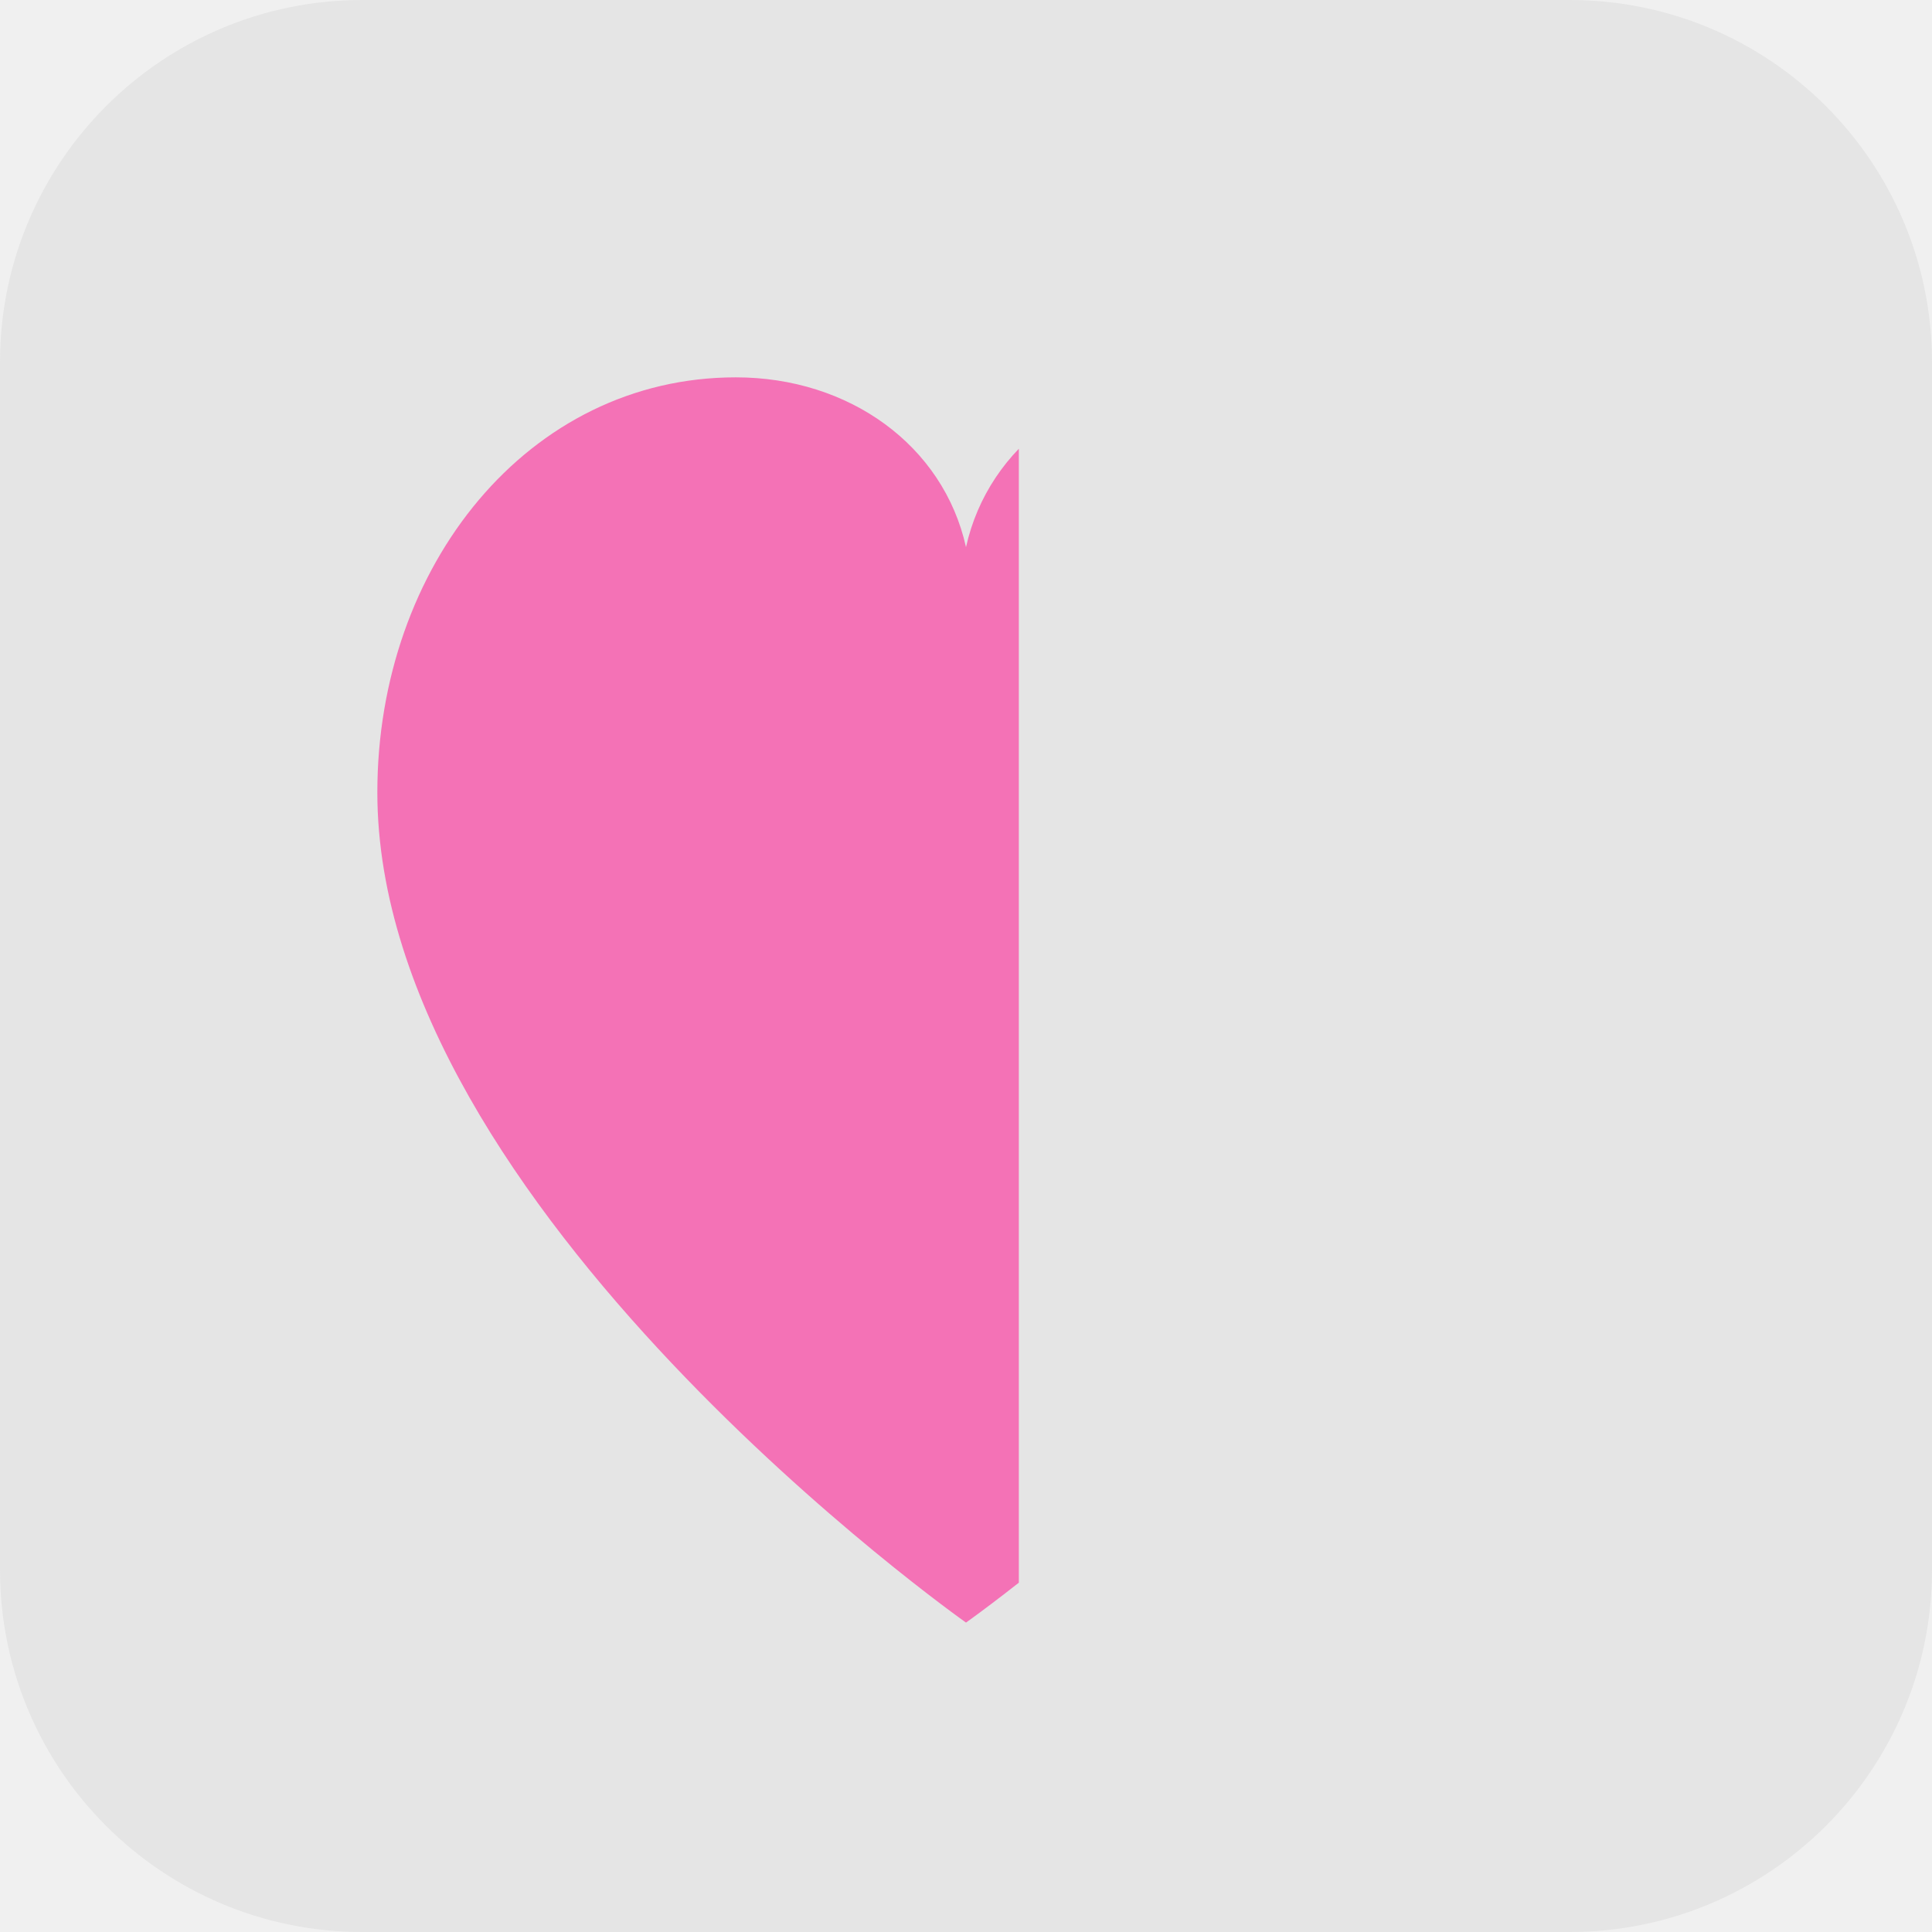
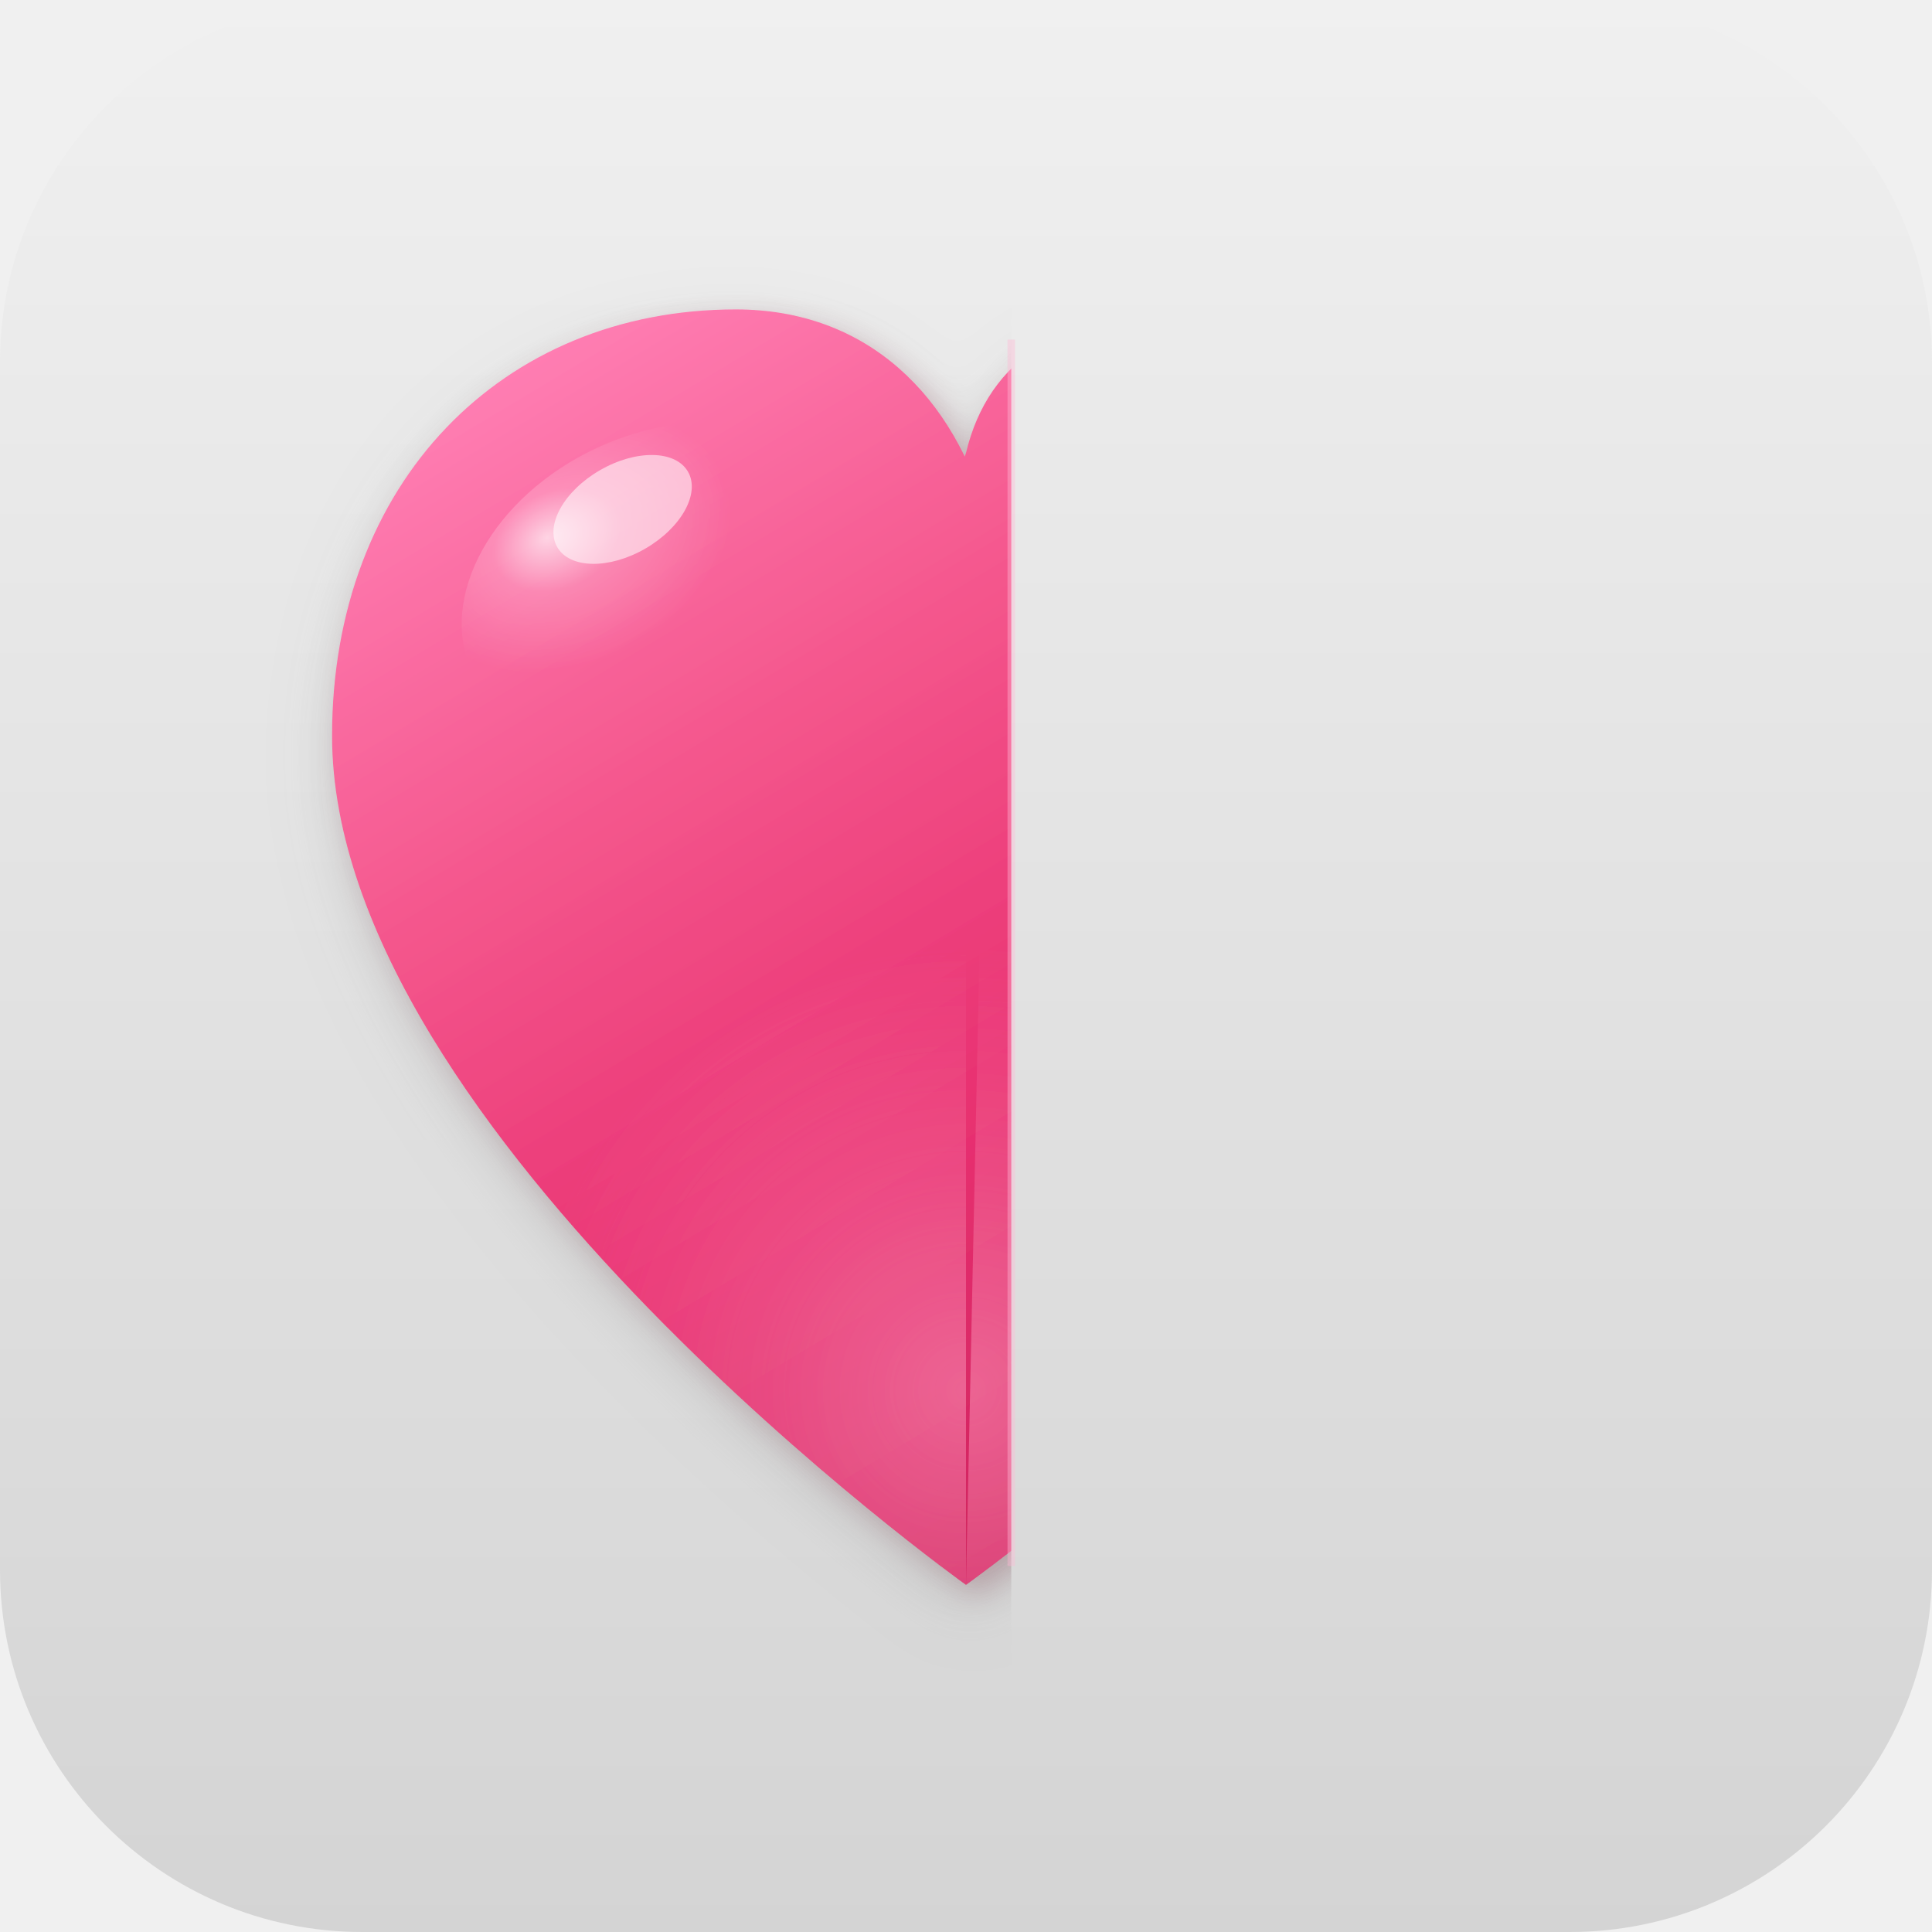
<svg xmlns="http://www.w3.org/2000/svg" viewBox="0 0 512 512">
-   <rect width="512" height="512" rx="96" fill="#e5e5e5" />
-   <clipPath id="half">
-     <rect x="0" y="0" width="270" height="512" />
-   </clipPath>
-   <g clip-path="url(#half)">
-     <path d="M256 430 C256 430 100 320 100 210 C100 150 140 100 195 100 C225 100 250 118 256 145 C262 118 287 100 317 100 C372 100 412 150 412 210 C412 320 256 430 256 430Z" fill="#f472b6" />
+   <defs>
+     <linearGradient id="bg" x1="0" y1="0" x2="0" y2="1">
+       <stop offset="0%" stop-color="#f0f0f0" />
+       <stop offset="100%" stop-color="#d4d4d4" />
+     </linearGradient>
+     <linearGradient id="heartMain" x1="0.2" y1="0" x2="0.8" y2="1">
+       <stop offset="0%" stop-color="#ff7eb3" />
+       <stop offset="30%" stop-color="#f4568c" />
+       <stop offset="60%" stop-color="#e83070" />
+       <stop offset="100%" stop-color="#c41e56" />
+     </linearGradient>
+     <radialGradient id="highlight" cx="0.35" cy="0.25" r="0.4" fx="0.3" fy="0.2">
+       <stop offset="0%" stop-color="#ffffff" stop-opacity="0.7" />
+       <stop offset="40%" stop-color="#ffffff" stop-opacity="0.2" />
+       <stop offset="100%" stop-color="#ffffff" stop-opacity="0" />
+     </radialGradient>
+     <radialGradient id="bottomGlow" cx="0.5" cy="0.85" r="0.35">
+       <stop offset="0%" stop-color="#ff9ec0" stop-opacity="0.5" />
+       <stop offset="100%" stop-color="#ff9ec0" stop-opacity="0" />
+     </radialGradient>
+     <filter id="shadow" x="-10%" y="-5%" width="120%" height="130%">
+       <feDropShadow dx="0" dy="6" stdDeviation="8" flood-color="#a0a0a0" flood-opacity="0.35" />
+     </filter>
+     <filter id="innerDepth">
+       <feGaussianBlur in="SourceAlpha" stdDeviation="4" result="blur" />
+       <feOffset dx="3" dy="3" result="offsetBlur" />
+       <feFlood flood-color="#8b1040" flood-opacity="0.3" result="color" />
+       <feComposite in="color" in2="offsetBlur" operator="in" result="shadow" />
+       <feComposite in="SourceGraphic" in2="shadow" operator="over" />
+     </filter>
+     <clipPath id="half">
+       <rect x="0" y="0" width="268" height="512" />
+     </clipPath>
+   </defs>
+   <rect width="512" height="512" rx="96" fill="url(#bg)" />
+   <g clip-path="url(#half)" filter="url(#shadow)">
+     <path d="M256 420 C256 420 88 300 88 195 C88 128 133 82 195 82 C230 82 253 105 262 138 C262 138 256 155 256 155 C256 155 250 138 250 138 C250 138 256 120 256 120 L256 420Z              M256 120 C262 95 282 82 317 82 C379 82 424 128 424 195 C424 300 256 420 256 420 L256 120Z" fill="url(#heartMain)" filter="url(#innerDepth)" />
+     <ellipse cx="175" cy="155" rx="55" ry="40" fill="url(#highlight)" transform="rotate(-25, 175, 155)" />
+     <ellipse cx="165" cy="135" rx="20" ry="12" fill="white" opacity="0.55" transform="rotate(-30, 165, 135)" />
+     <path d="M256 420 C256 420 88 300 88 195 C88 128 133 82 195 82 C230 82 253 105 262 138 L256 420Z              M256 420 C256 420 424 300 424 195 C424 128 379 82 317 82 C282 82 262 95 256 120 L256 420Z" fill="url(#bottomGlow)" />
  </g>
+   <line x1="268" y1="90" x2="268" y2="415" stroke="#ffb8d4" stroke-width="2" opacity="0.4" />
</svg>
